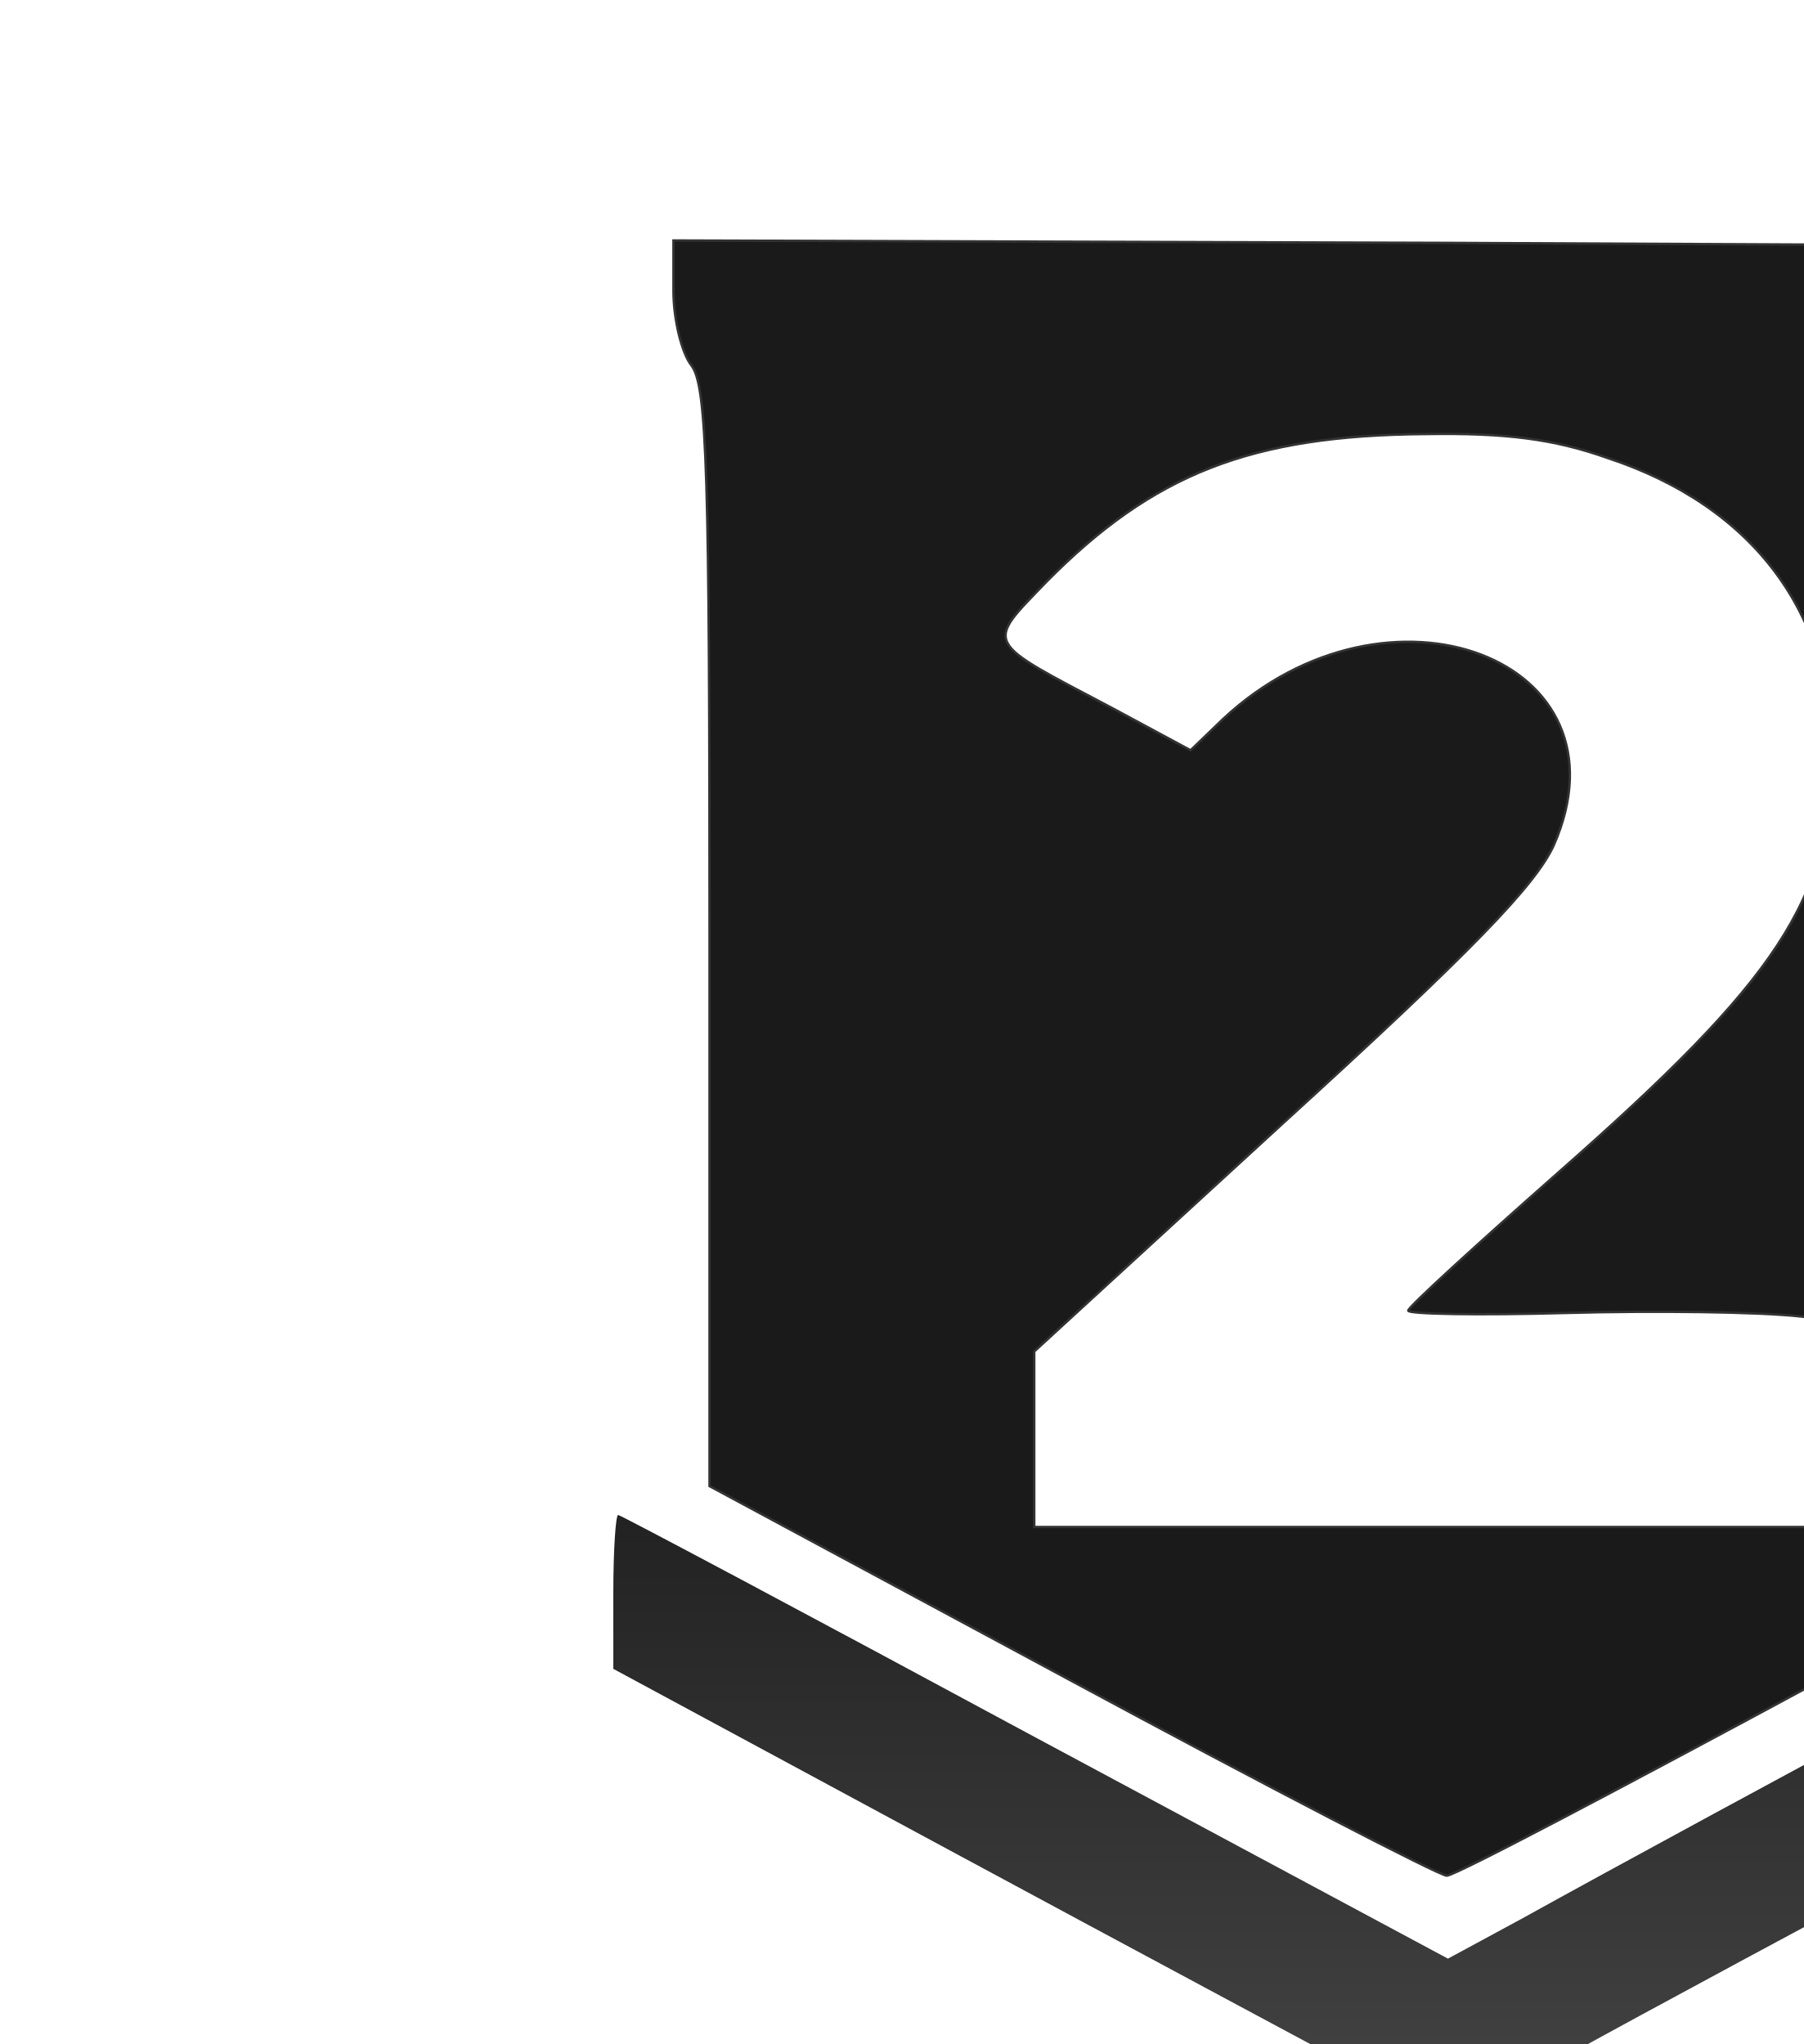
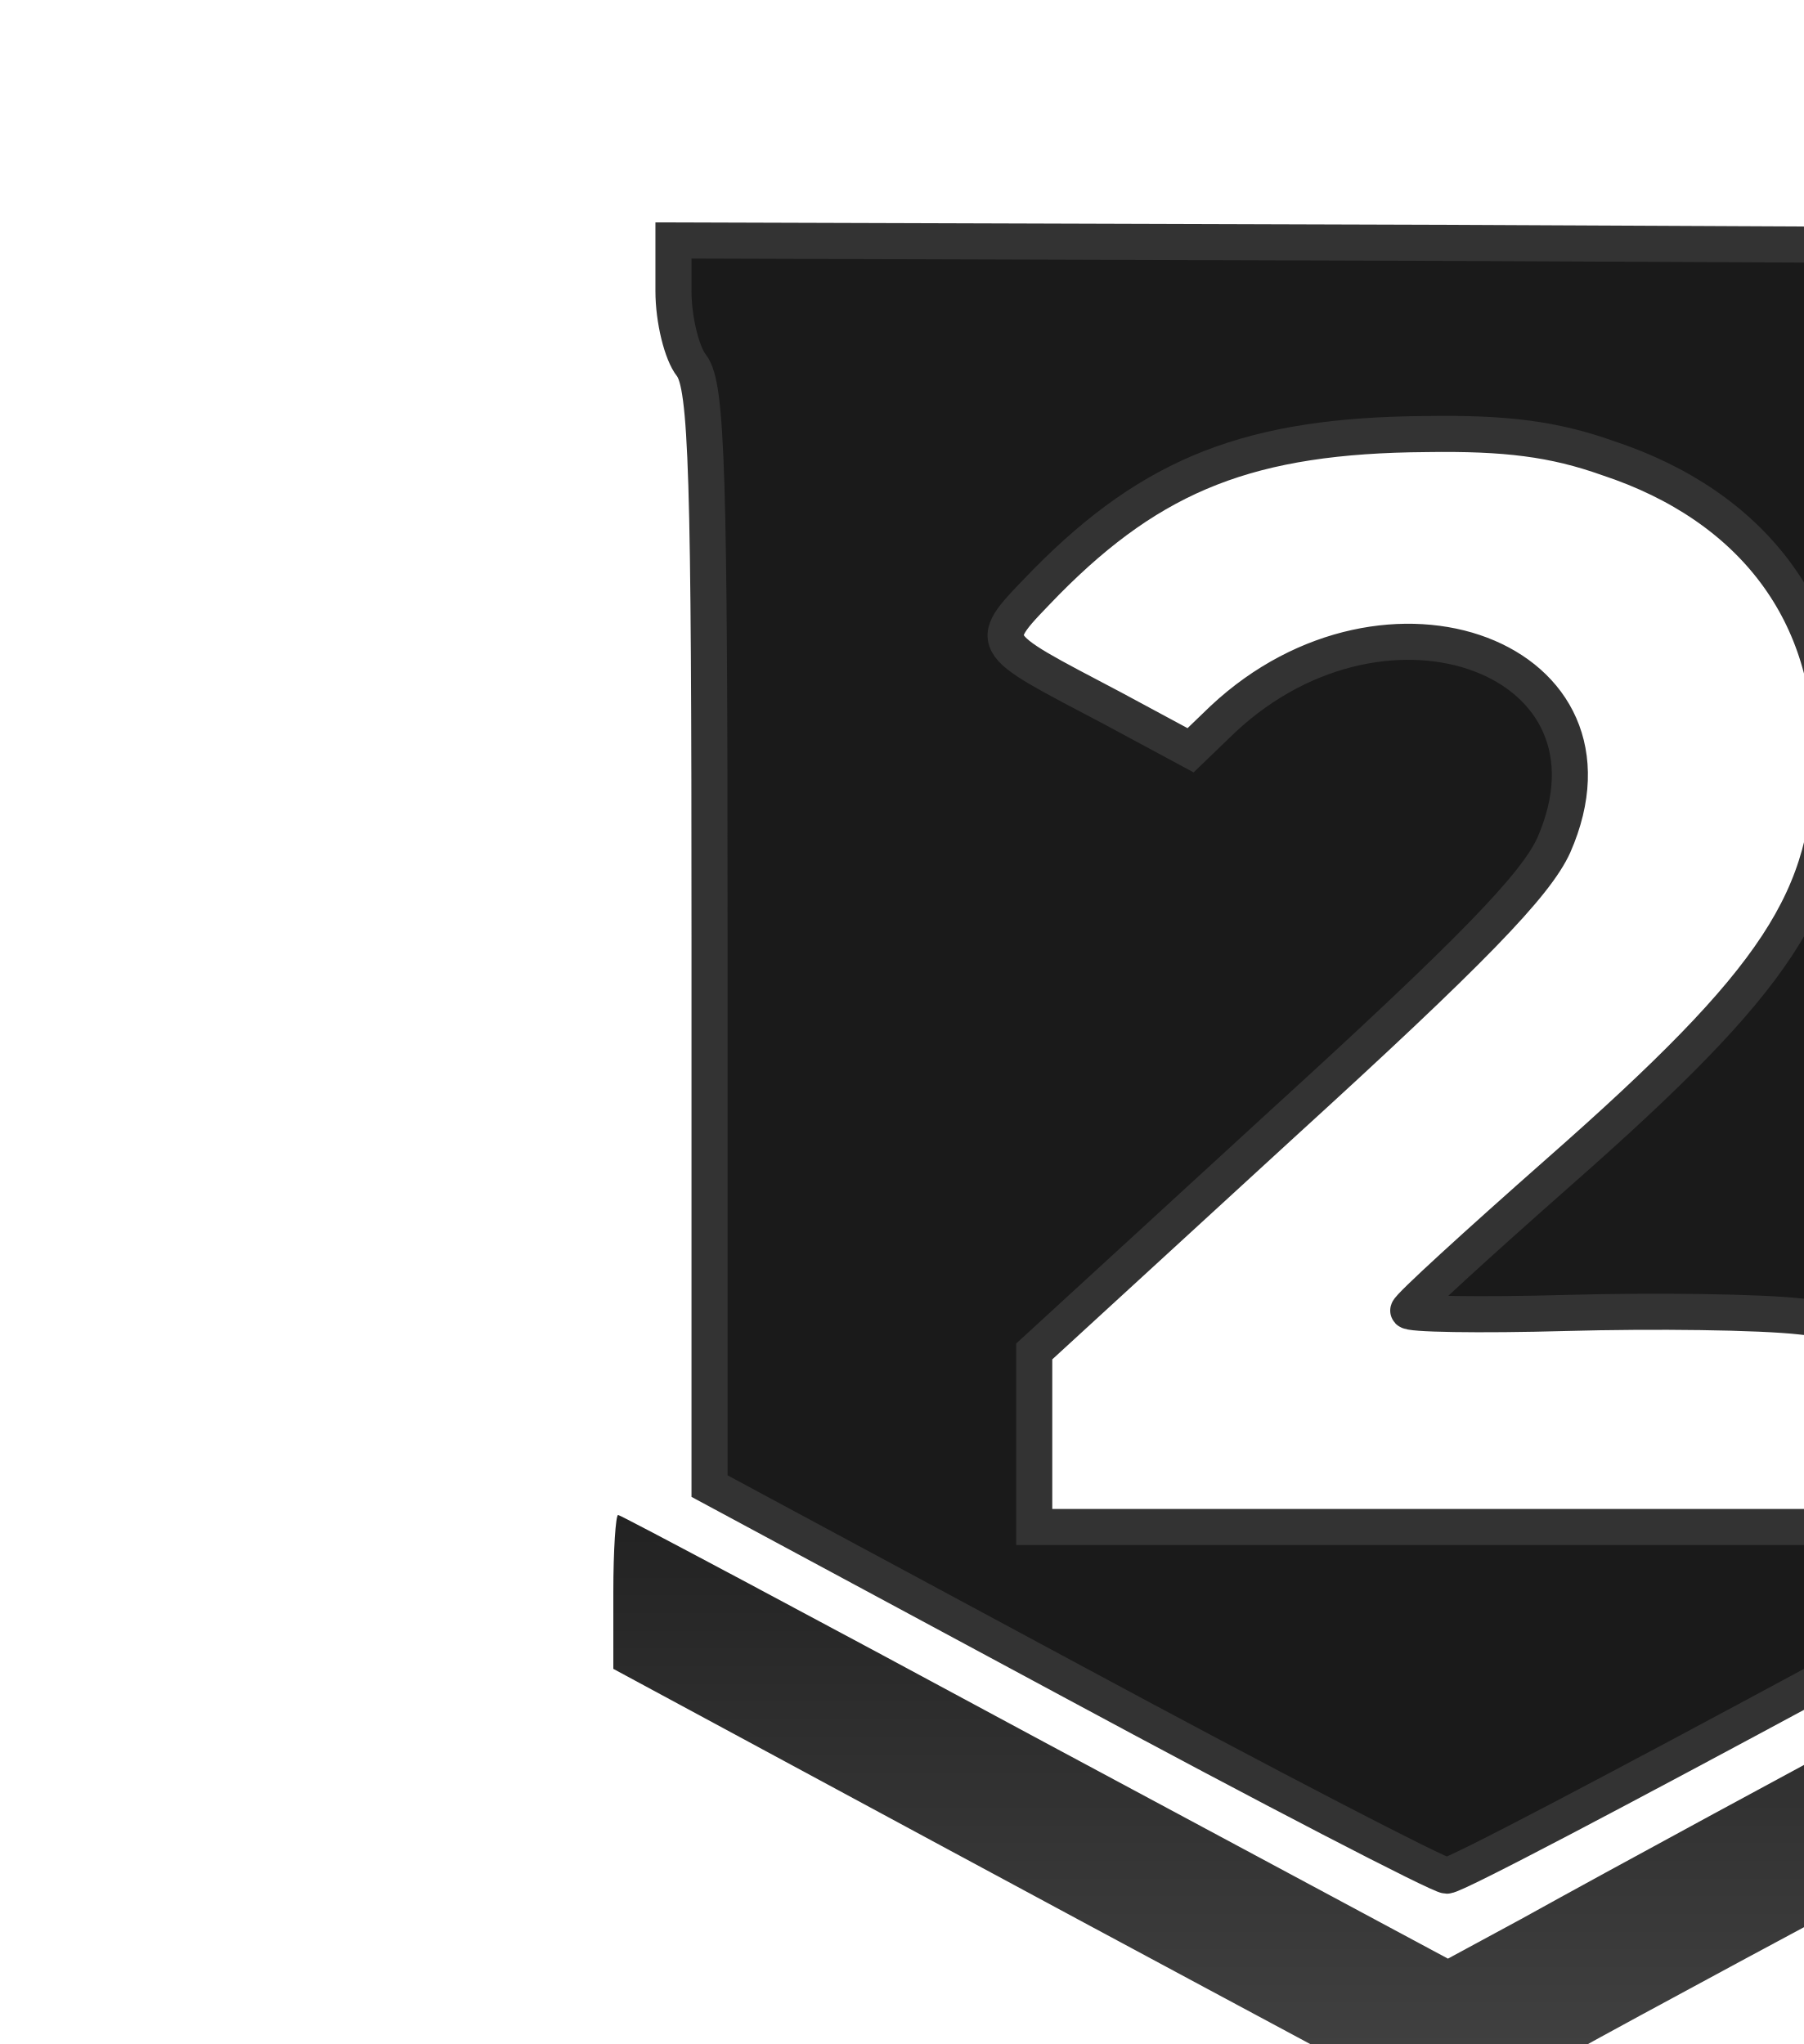
<svg xmlns="http://www.w3.org/2000/svg" viewBox="0 0 150 170">
  <defs>
    <linearGradient id="silverBlack" x1="0%" y1="0%" x2="0%" y2="100%">
      <stop offset="0%" stop-color="#444444" />
      <stop offset="100%" stop-color="#222222" />
    </linearGradient>
  </defs>
-   <g>
-     <path d="M560 1628 c0 -24 7 -52 15 -62 13 -17 15 -90 15 -476 l0 -456 301 -162 c165 -89 306 -162 312 -162 7 0 147 74 312 163 l300 162 3 460 c2 392 4 465 18 493 8 18 14 43 12 55 l-3 22 -642 3 -643 2 0 -42z m777 -139 c121 -40 188 -130 186 -249 -1 -118 -44 -184 -227 -345 -68 -60 -125 -112 -125 -115 -1 -3 59 -4 131 -2 73 2 161 1 196 -3 l62 -7 0 -84 0 -84 -350 0 -350 0 0 73 0 73 206 189 c158 144 211 199 226 232 68 155 -138 233 -275 105 l-27 -26 -65 35 c-108 57 -106 52 -55 105 89 90 170 122 316 123 66 1 106 -4 151 -20z" fill="#1A1A1A" stroke="#333333" stroke-width="2" transform="translate(0,187) scale(0.1,-0.1)" />
-     <path d="M510 546 l0 -64 278 -150 c152 -82 309 -166 348 -187 l70 -37 100 54 c54 30 210 114 347 187 l247 133 0 65 c0 58 -2 64 -17 59 -16 -6 -463 -246 -618 -332 l-61 -33 -343 184 c-189 102 -345 185 -347 185 -2 0 -4 -29 -4 -64z" fill="url(#silverBlack)" transform="translate(0,187) scale(0.1,-0.1)" />
+   <g transform="translate(0,187) scale(0.1,-0.1)">
+     <path d="M560 1628 c0 -24 7 -52 15 -62 13 -17 15 -90 15 -476 l0 -456 301 -162 c165 -89 306 -162 312 -162 7 0 147 74 312 163 l300 162 3 460 c2 392 4 465 18 493 8 18 14 43 12 55 l-3 22 -642 3 -643 2 0 -42z m777 -139 c121 -40 188 -130 186 -249 -1 -118 -44 -184 -227 -345 -68 -60 -125 -112 -125 -115 -1 -3 59 -4 131 -2 73 2 161 1 196 -3 l62 -7 0 -84 0 -84 -350 0 -350 0 0 73 0 73 206 189 c158 144 211 199 226 232 68 155 -138 233 -275 105 l-27 -26 -65 35 c-108 57 -106 52 -55 105 89 90 170 122 316 123 66 1 106 -4 151 -20z" fill="#1A1A1A" stroke="#333333" stroke-width="30" />
+     <path d="M510 546 l0 -64 278 -150 c152 -82 309 -166 348 -187 l70 -37 100 54 c54 30 210 114 347 187 l247 133 0 65 c0 58 -2 64 -17 59 -16 -6 -463 -246 -618 -332 l-61 -33 -343 184 c-189 102 -345 185 -347 185 -2 0 -4 -29 -4 -64z" fill="url(#silverBlack)" />
  </g>
</svg>
